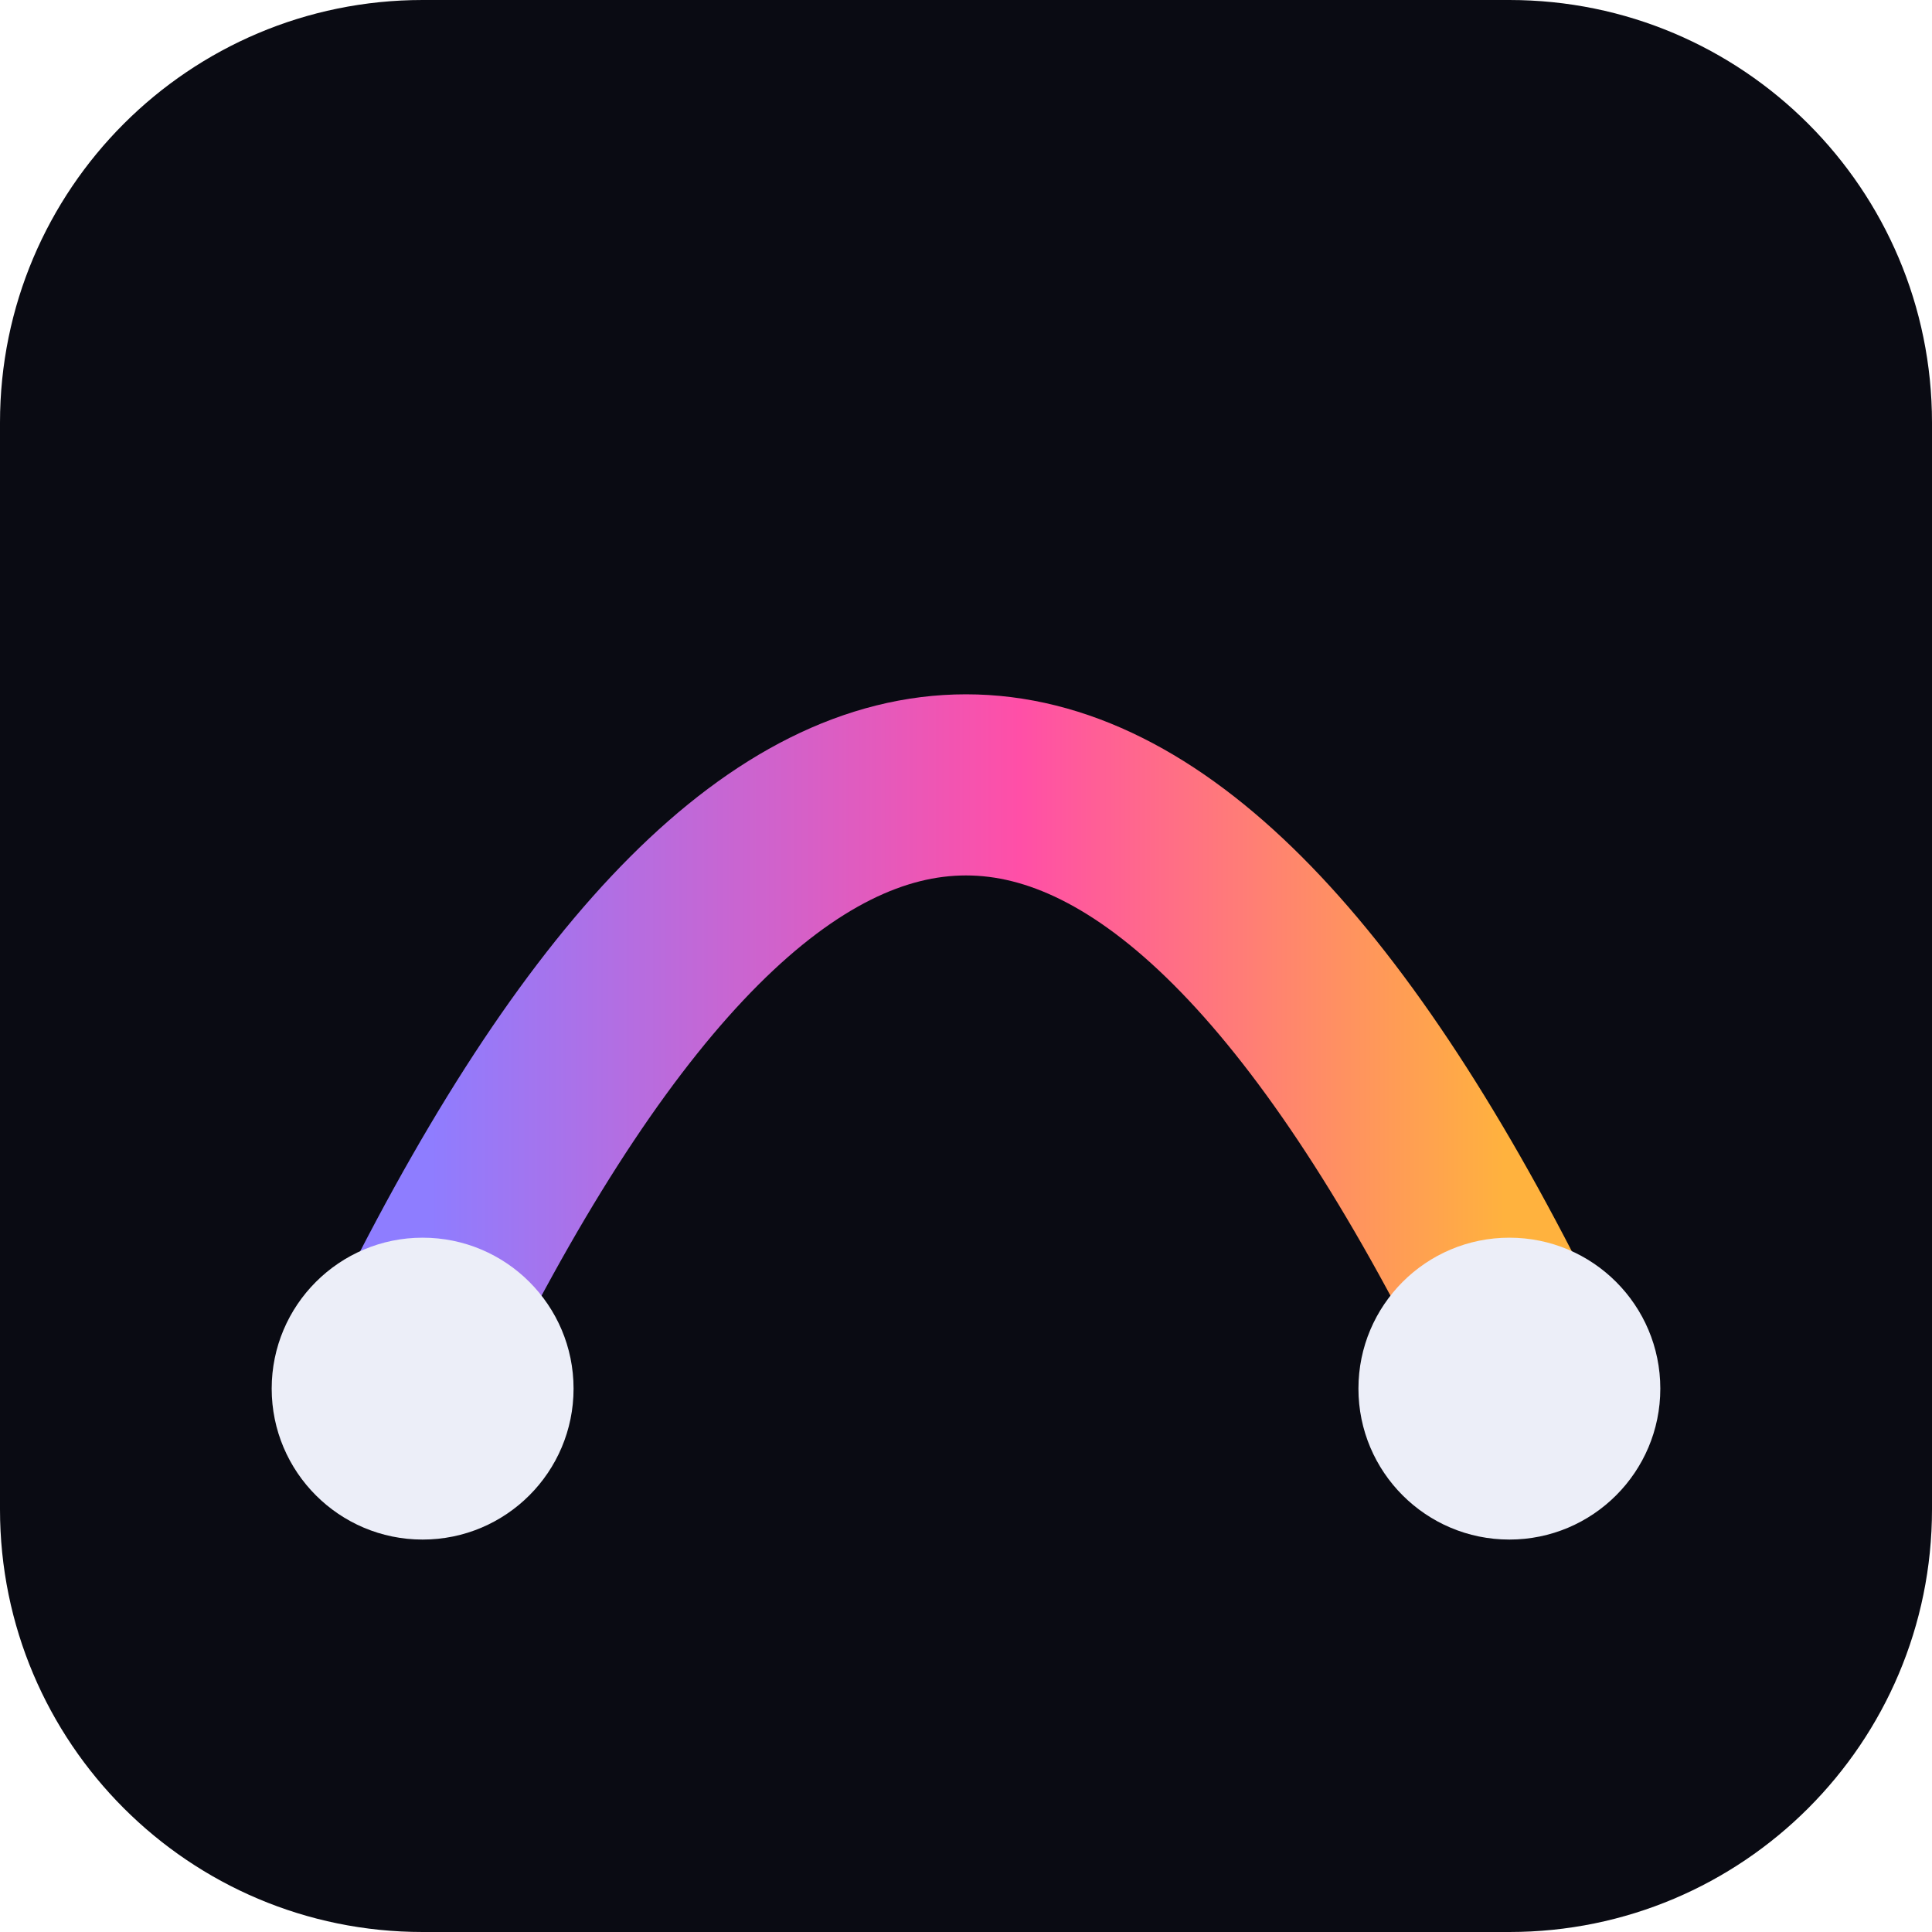
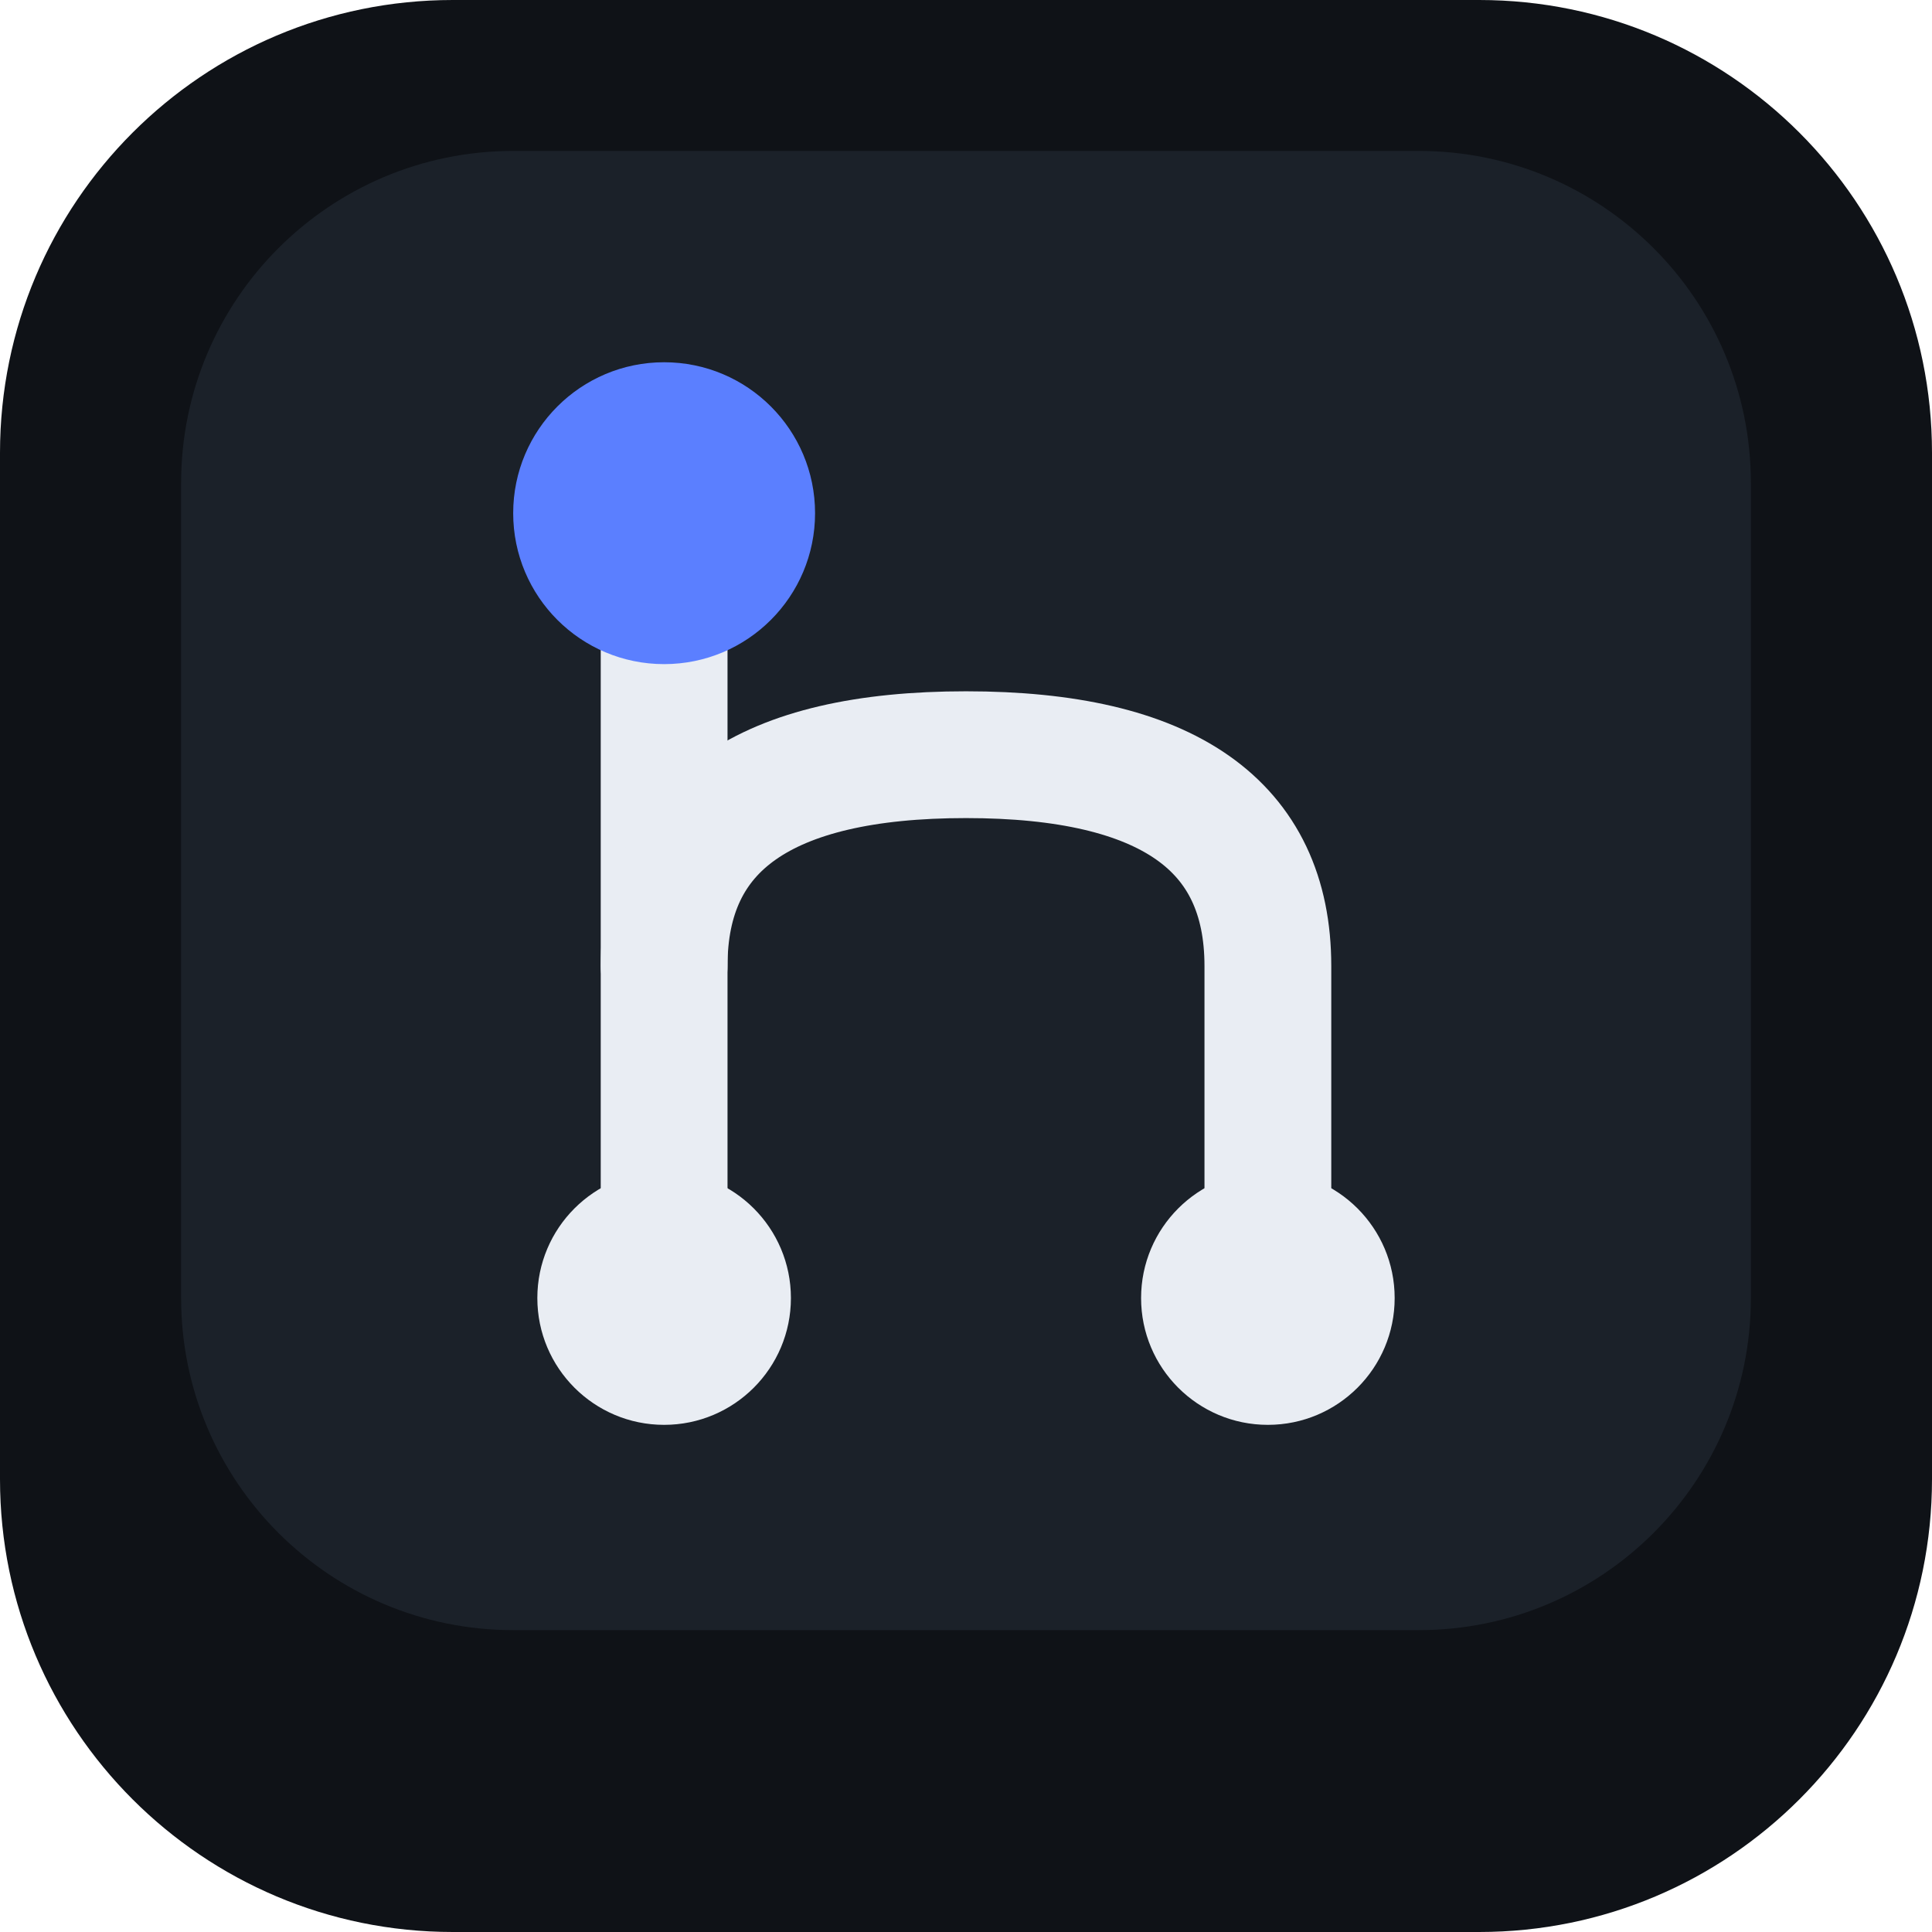
<svg xmlns="http://www.w3.org/2000/svg" viewBox="0 0 64 64">
-   <defs>
-     <linearGradient id="g" x1="0" x2="1">
-       <stop offset="0" stop-color="#8E7DFF" />
-       <stop offset=".55" stop-color="#FF4FA7" />
-       <stop offset="1" stop-color="#FFB23E" />
-     </linearGradient>
-   </defs>
-   <rect width="64" height="64" rx="14" fill="#0A0B13" />
-   <path d="M14 44 Q32 8 50 44" fill="none" stroke="url(#g)" stroke-width="6" stroke-linecap="round" />
-   <circle cx="14" cy="46" r="5" fill="#ECEEF8" />
-   <circle cx="50" cy="46" r="5" fill="#ECEEF8" />
+   <rect width="64" height="64" rx="15" fill="#0F1217" />
+   <rect x="6" y="5" width="52" height="49" rx="11" fill="#1B2129" />
+   <g fill="none" stroke="#E9EDF3" stroke-width="4.2" stroke-linecap="round" stroke-linejoin="round">
+     <path d="M22 17v26" />
+     <path d="M22 32q0-7 10-7t10 7v11" />
+   </g>
+   <circle cx="22" cy="17" r="5" fill="#5B7FFF" />
+   <circle cx="22" cy="43" r="4.2" fill="#E9EDF3" />
+   <circle cx="42" cy="43" r="4.2" fill="#E9EDF3" />
</svg>
